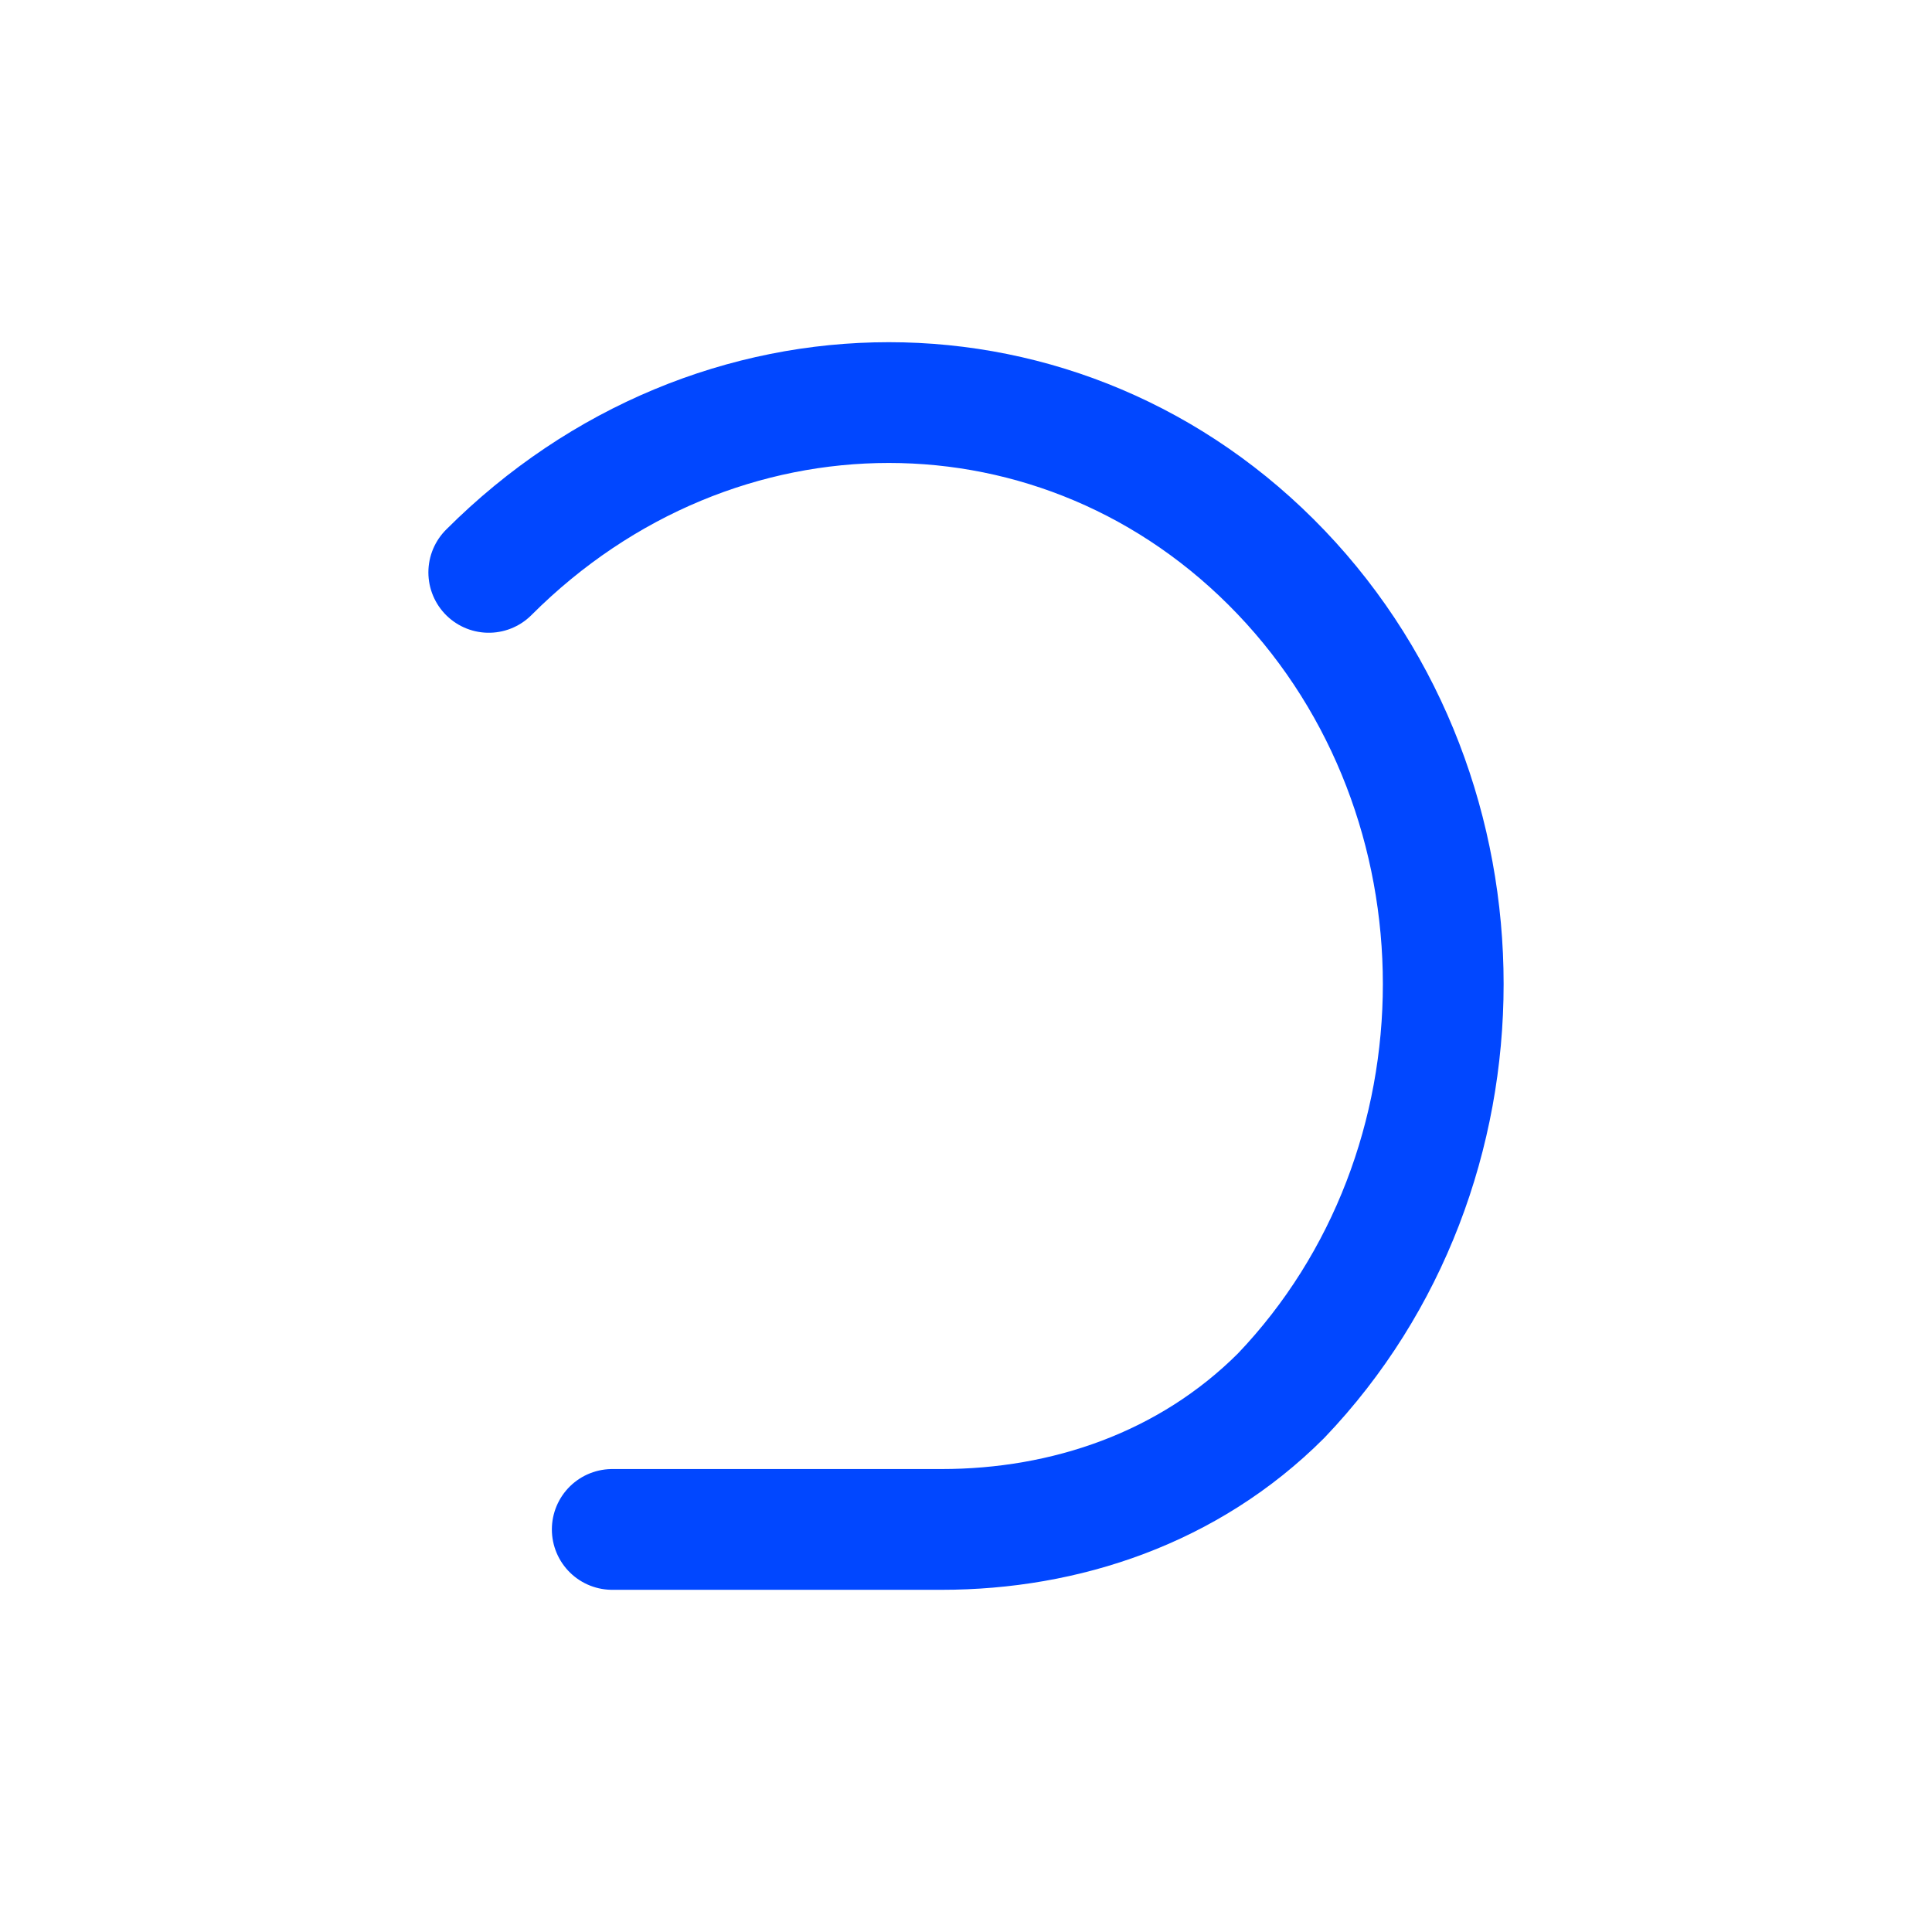
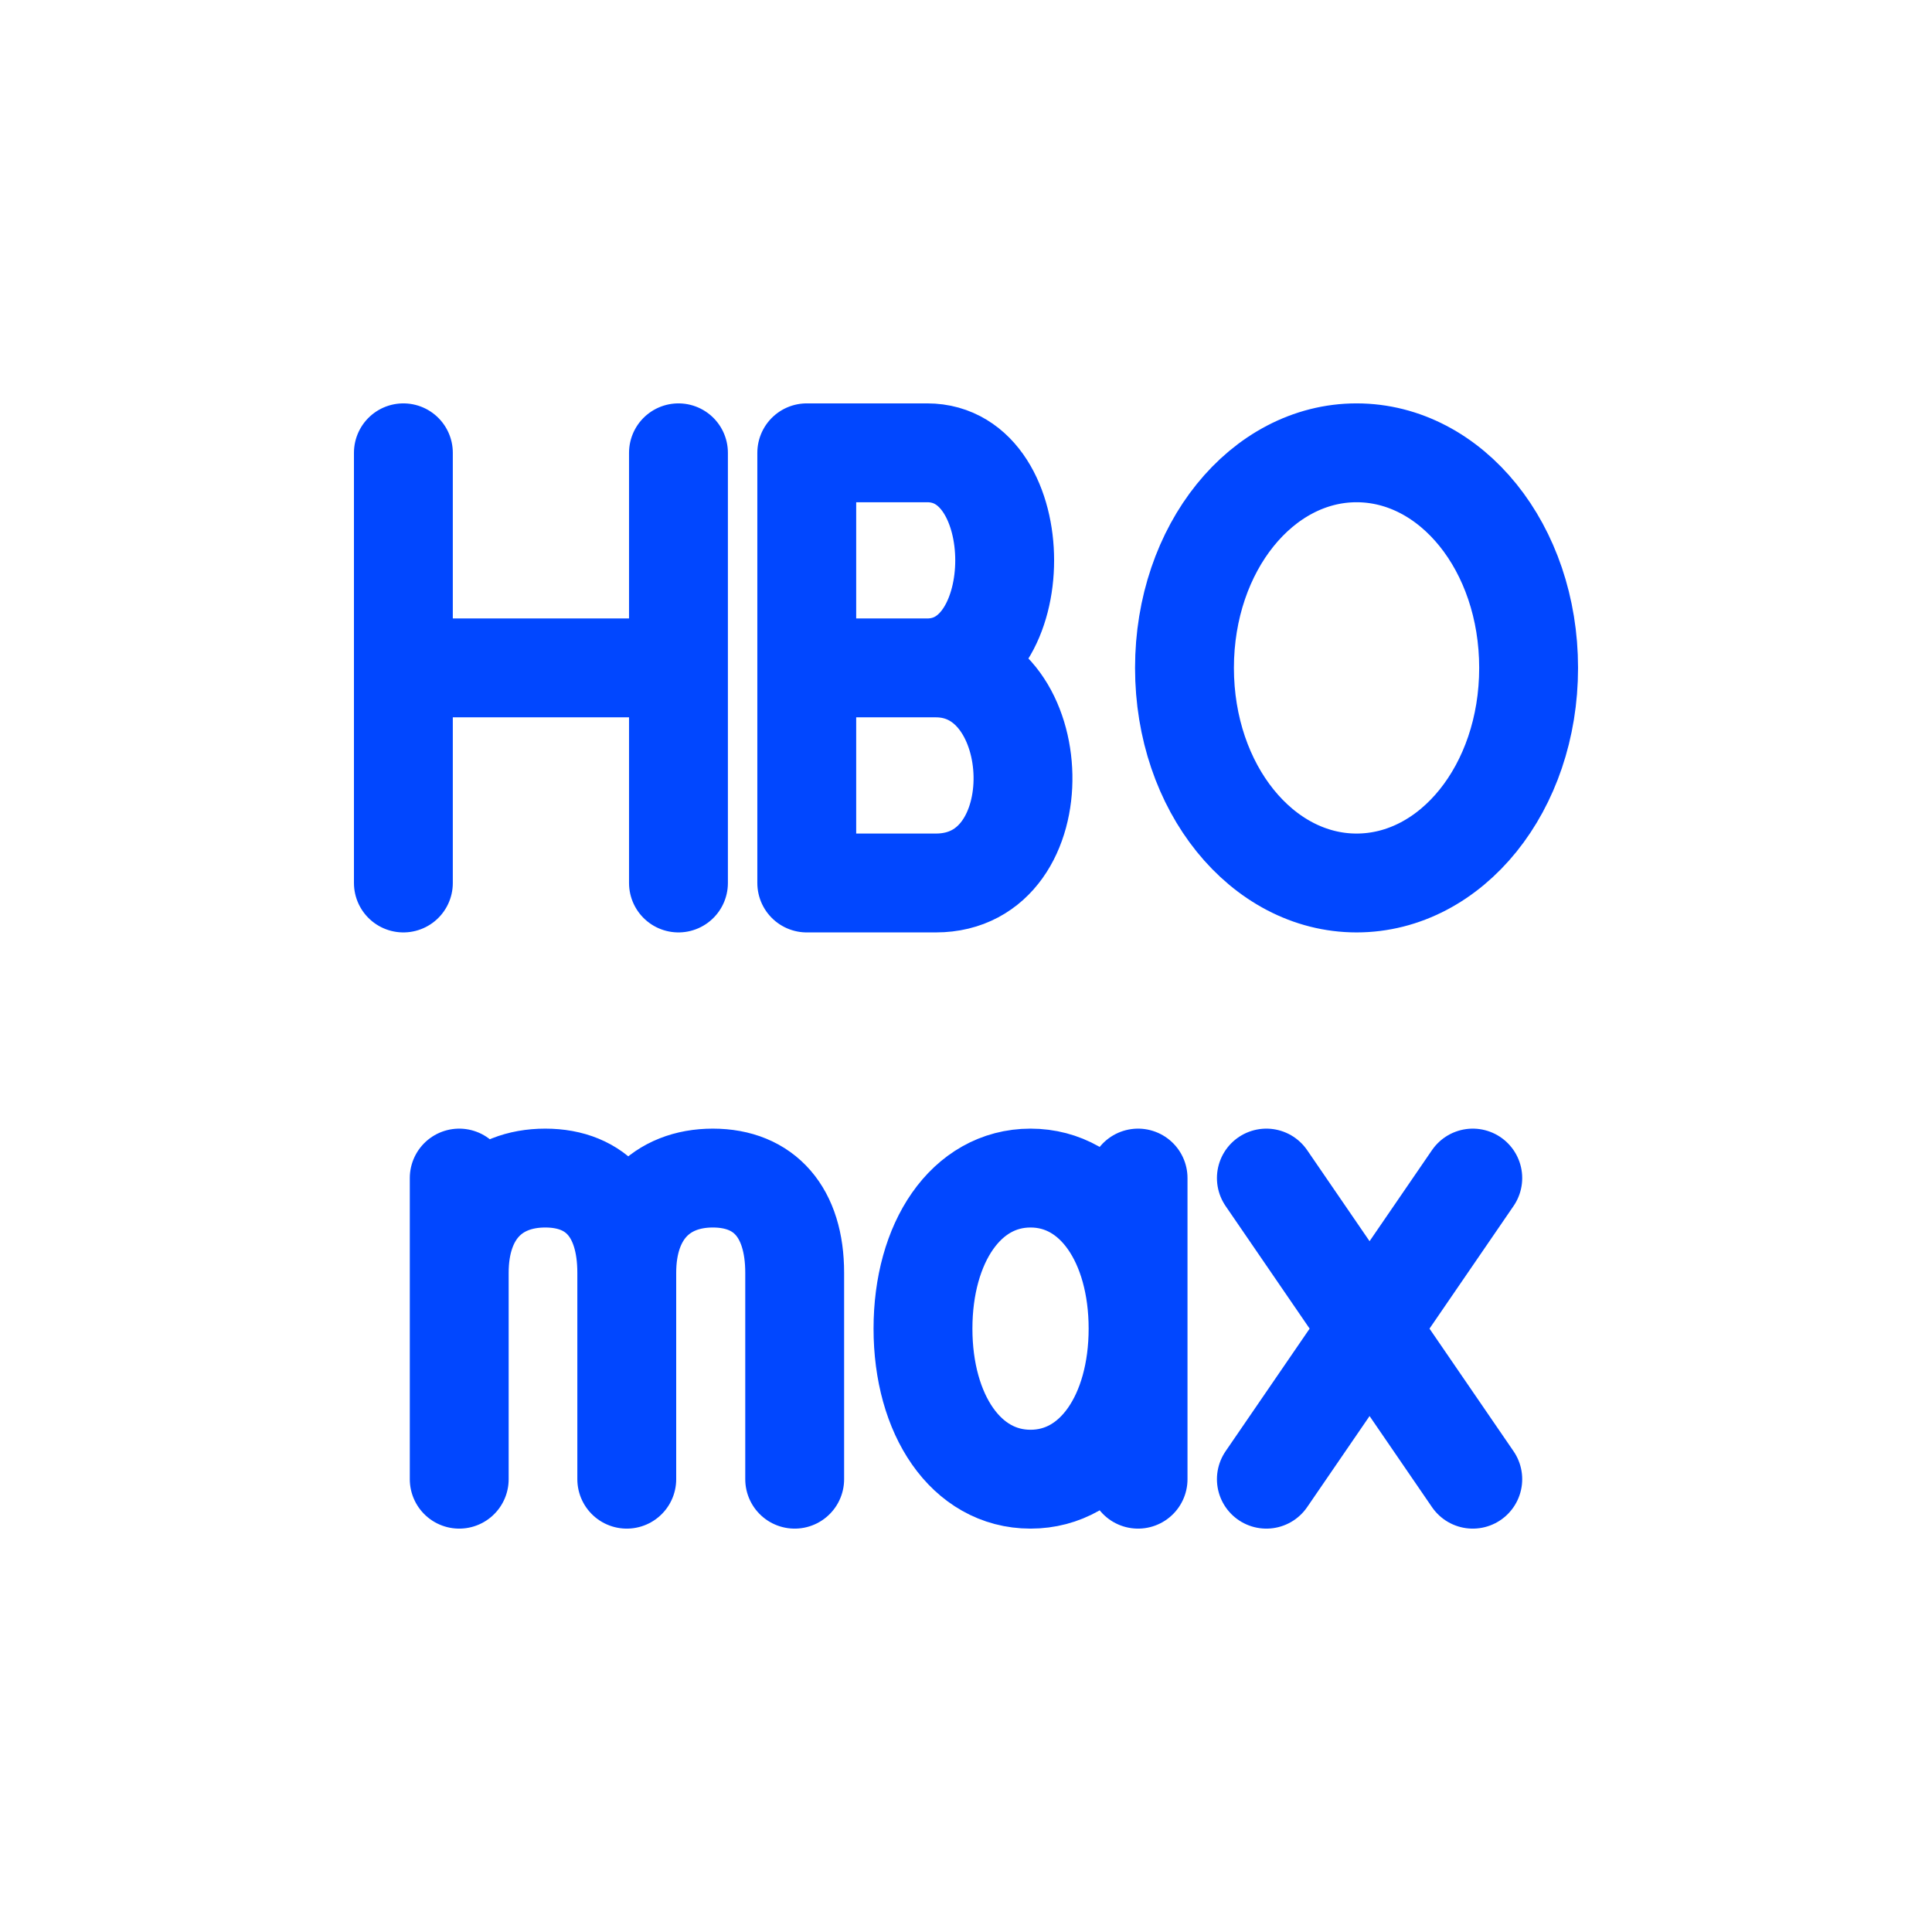
<svg xmlns="http://www.w3.org/2000/svg" viewBox="0 0 512 512" width="512" height="512">
-   <g transform="translate(256 256) scale(1.3636) translate(-224.75 -252.5)">
-     <path d="M 132 176 C 176 132 244 132 286 176 C 328 220 328 292 286 336 C 268 354 244 362 220 362 L 156 362" fill="none" stroke="#0147FF" stroke-width="23.47" stroke-linecap="round" stroke-linejoin="round" />
-   </g>
+   <path d="M 106.9 120.0 L 106.9 234.0 M 179.8 120.0 L 179.8 234.0 M 106.9 177.0 L 179.8 177.0 M 213.8 177.0 L 248.0 177.0 C 277.7 177.0 279.9 234.0 248.0 234.0 L 213.8 234.0 L 213.8 120.0 L 245.7 120.0 C 273.1 120.0 273.1 177.0 245.7 177.0 M 359.5 120.0 C 384.6 120.0 405.1 145.1 405.1 177.0 C 405.1 208.9 384.6 234.0 359.5 234.0 C 334.5 234.0 313.9 208.9 313.9 177.0 C 313.9 145.1 334.5 120.0 359.5 120.0 Z M 121.7 392.0 L 121.7 312.2 M 121.7 337.3 C 121.7 321.3 130.8 312.2 144.5 312.2 C 158.2 312.2 166.1 321.3 166.1 337.3 L 166.1 392.0 M 166.1 337.3 C 166.1 321.3 175.3 312.2 188.9 312.2 C 202.6 312.2 210.6 321.3 210.6 337.3 L 210.6 392.0 M 301.6 312.2 L 301.6 392.0 M 301.6 352.1 C 301.6 329.3 290.2 312.2 273.1 312.2 C 256.0 312.2 244.6 329.3 244.6 352.1 C 244.6 374.9 256.0 392.0 273.1 392.0 C 290.2 392.0 301.6 374.9 301.6 352.1 M 335.6 312.2 L 390.3 392.0 M 390.3 312.2 L 335.6 392.0" fill="none" stroke="#0147FF" stroke-width="26.2" stroke-linecap="round" stroke-linejoin="round" />
</svg>
